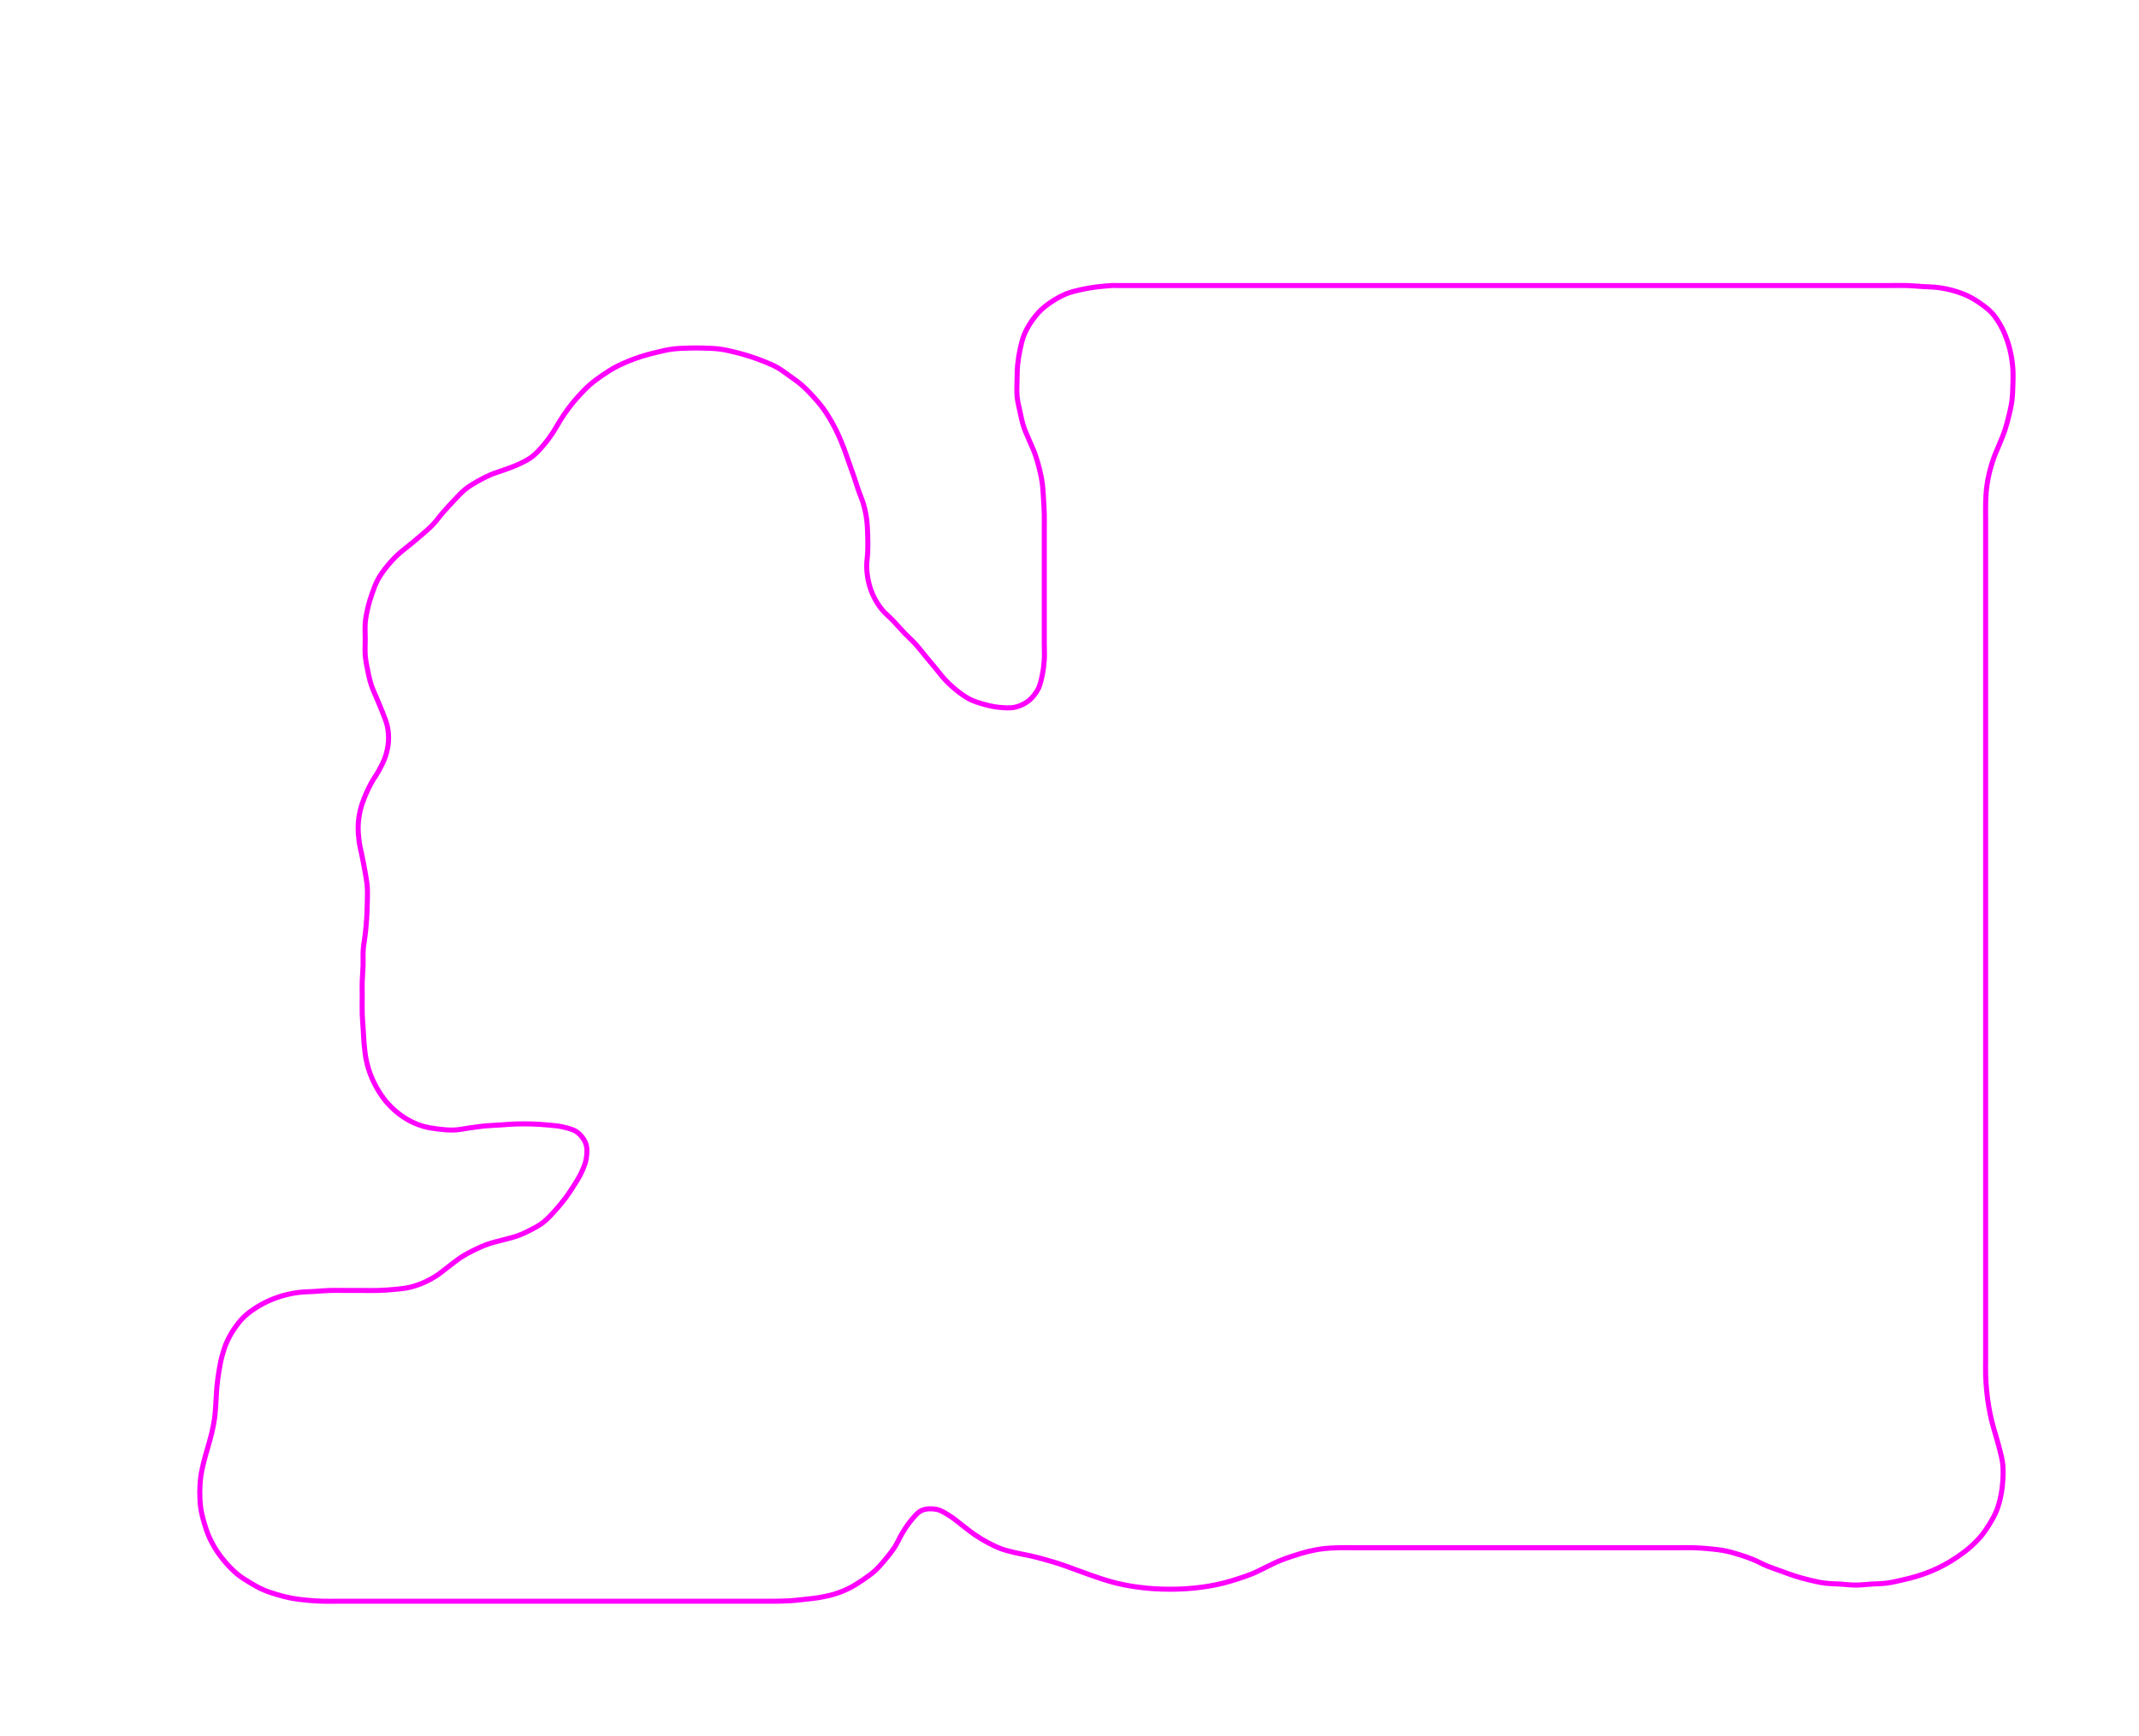
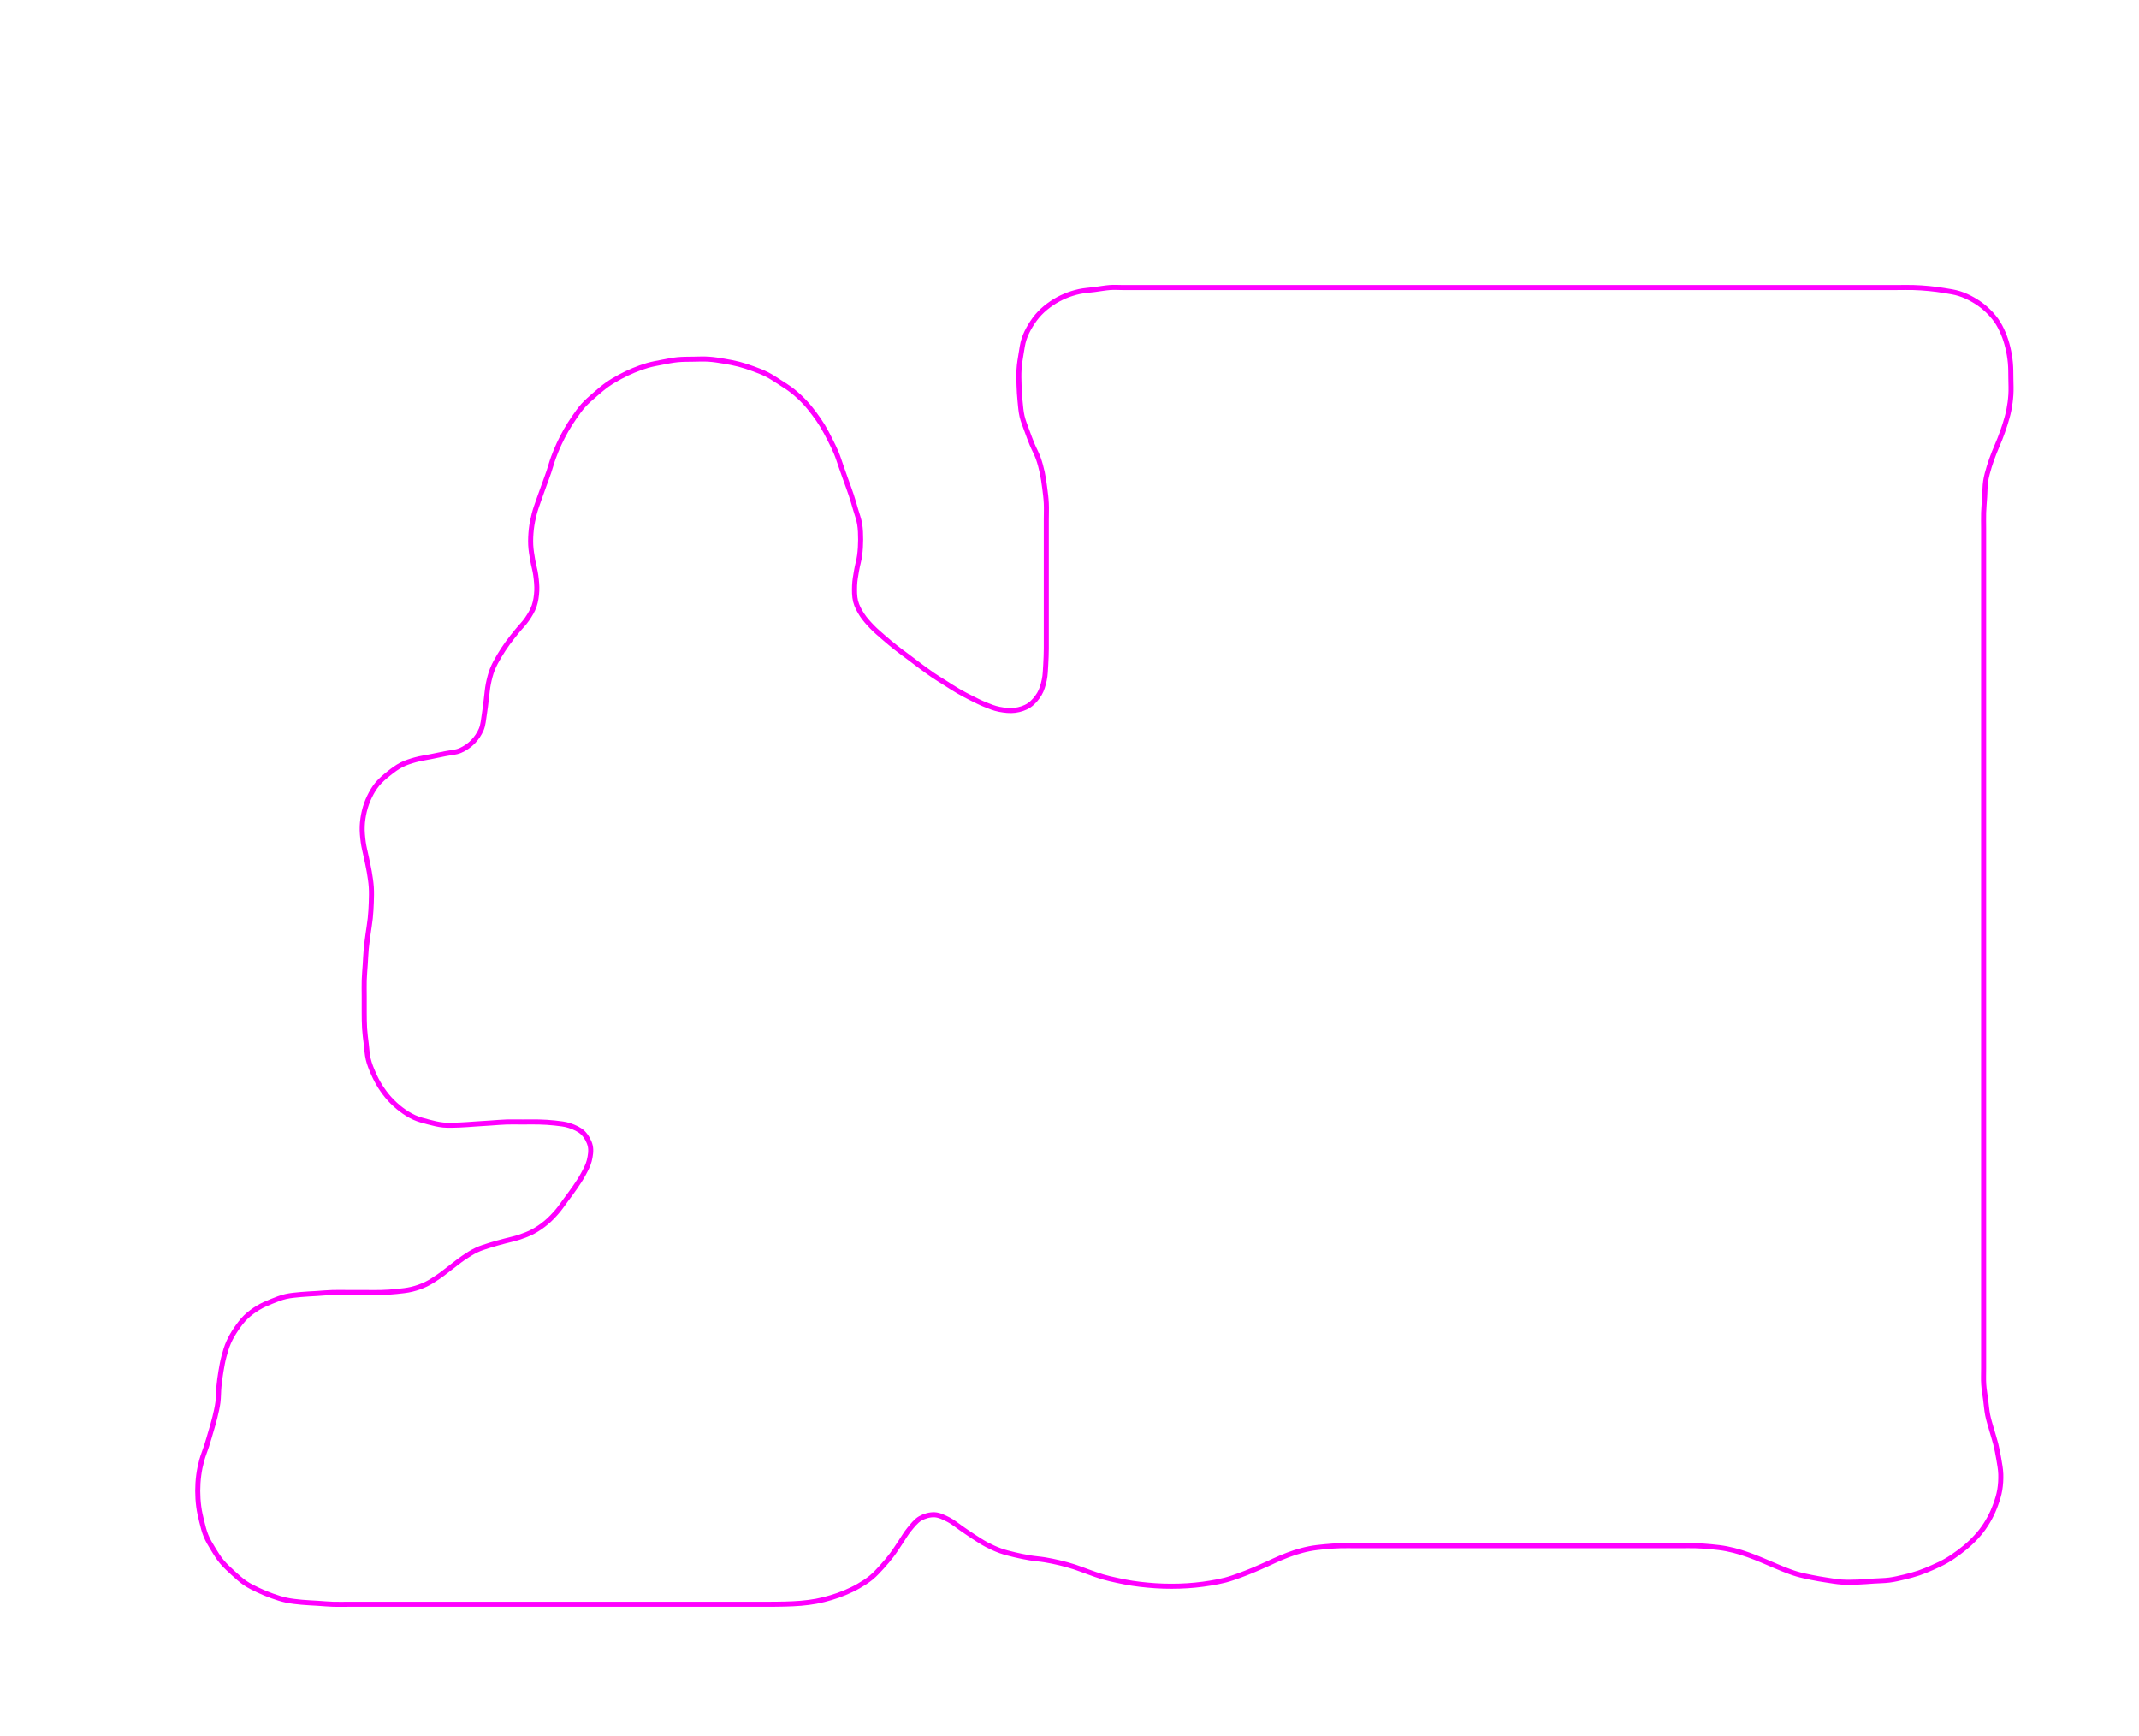
<svg xmlns="http://www.w3.org/2000/svg" viewBox="0 0 1060 860" width="106.0mm" height="86.0mm">
-   <path d="M551.00,141.50 C549.40,141.62 545.82,141.87 543.29,142.21 C540.76,142.54 538.27,142.95 535.83,143.50 C533.39,144.05 530.95,144.60 528.66,145.50 C526.36,146.40 524.19,147.59 522.08,148.92 C519.96,150.26 517.82,151.76 515.98,153.52 C514.14,155.28 512.44,157.39 511.03,159.47 C509.62,161.55 508.42,163.72 507.50,166.01 C506.58,168.29 506.03,170.73 505.50,173.18 C504.97,175.63 504.56,178.12 504.31,180.69 C504.06,183.25 504.05,185.92 504.00,188.56 C503.95,191.20 503.80,193.98 504.04,196.54 C504.28,199.11 504.93,201.51 505.46,203.96 C505.99,206.40 506.47,208.87 507.22,211.22 C507.98,213.58 509.06,215.80 510.00,218.07 C510.94,220.35 512.05,222.56 512.88,224.88 C513.71,227.20 514.40,229.58 515.00,232.00 C515.61,234.42 516.15,236.86 516.50,239.38 C516.85,241.90 516.96,244.53 517.12,247.12 C517.29,249.72 517.44,252.33 517.50,254.97 C517.56,257.61 517.50,260.30 517.50,262.97 C517.50,265.63 517.50,268.30 517.50,270.97 C517.50,273.63 517.50,276.30 517.50,278.97 C517.50,281.63 517.50,284.30 517.50,286.97 C517.50,289.63 517.50,292.30 517.50,294.97 C517.50,297.63 517.50,300.30 517.50,302.97 C517.50,305.63 517.50,308.30 517.50,310.97 C517.50,313.63 517.50,316.30 517.50,318.97 C517.50,321.63 517.67,324.37 517.50,326.97 C517.33,329.56 517.03,332.10 516.50,334.55 C515.97,337.00 515.49,339.52 514.34,341.66 C513.19,343.80 511.51,345.93 509.60,347.40 C507.69,348.87 505.33,349.98 502.88,350.50 C500.43,351.02 497.45,350.75 494.88,350.50 C492.32,350.25 489.89,349.67 487.50,349.00 C485.11,348.33 482.74,347.62 480.54,346.50 C478.34,345.38 476.29,343.87 474.29,342.29 C472.28,340.70 470.27,338.86 468.48,336.98 C466.69,335.11 465.18,333.02 463.53,331.03 C461.88,329.05 460.23,327.07 458.58,325.08 C456.93,323.10 455.40,321.07 453.63,319.13 C451.86,317.20 449.80,315.39 447.98,313.48 C446.15,311.57 444.50,309.58 442.67,307.67 C440.85,305.76 438.63,304.01 437.02,302.02 C435.40,300.02 434.09,297.90 433.00,295.68 C431.91,293.46 431.08,291.14 430.50,288.71 C429.92,286.29 429.58,283.69 429.50,281.13 C429.42,278.57 429.92,275.97 430.00,273.34 C430.08,270.70 430.08,267.97 430.00,265.34 C429.92,262.70 429.83,260.07 429.50,257.54 C429.17,255.01 428.67,252.55 428.00,250.16 C427.33,247.77 426.31,245.53 425.50,243.20 C424.69,240.87 423.97,238.50 423.17,236.17 C422.36,233.83 421.52,231.52 420.69,229.19 C419.87,226.87 419.10,224.52 418.22,222.22 C417.33,219.92 416.42,217.63 415.39,215.39 C414.35,213.15 413.24,210.95 412.00,208.79 C410.76,206.64 409.46,204.51 407.96,202.46 C406.47,200.42 404.78,198.45 403.01,196.51 C401.25,194.58 399.32,192.57 397.36,190.86 C395.40,189.15 393.32,187.73 391.26,186.26 C389.20,184.79 387.18,183.23 385.02,182.02 C382.85,180.81 380.55,179.92 378.27,179.00 C375.98,178.08 373.66,177.25 371.30,176.50 C368.95,175.75 366.56,175.08 364.13,174.50 C361.71,173.92 359.28,173.33 356.75,173.00 C354.22,172.67 351.59,172.58 348.96,172.50 C346.33,172.42 343.59,172.42 340.96,172.50 C338.33,172.58 335.70,172.67 333.17,173.00 C330.64,173.33 328.22,173.93 325.79,174.50 C323.36,175.07 320.95,175.69 318.58,176.42 C316.22,177.15 313.89,177.96 311.61,178.89 C309.33,179.82 307.07,180.82 304.90,182.00 C302.72,183.18 300.61,184.54 298.54,185.96 C296.46,187.39 294.40,188.85 292.44,190.56 C290.48,192.27 288.55,194.28 286.78,196.22 C285.02,198.15 283.37,200.13 281.83,202.17 C280.30,204.20 278.95,206.30 277.59,208.41 C276.24,210.51 275.12,212.72 273.70,214.80 C272.29,216.88 270.78,218.97 269.11,220.89 C267.43,222.82 265.65,224.83 263.66,226.34 C261.67,227.86 259.40,228.94 257.17,230.00 C254.94,231.06 252.60,231.84 250.29,232.71 C247.98,233.57 245.58,234.22 243.32,235.18 C241.05,236.15 238.85,237.26 236.69,238.50 C234.54,239.74 232.39,240.98 230.39,242.61 C228.40,244.23 226.56,246.35 224.74,248.26 C222.91,250.17 221.14,252.11 219.43,254.07 C217.72,256.03 216.28,258.14 214.48,260.02 C212.69,261.89 210.64,263.61 208.68,265.32 C206.72,267.03 204.71,268.62 202.73,270.27 C200.75,271.92 198.66,273.43 196.78,275.22 C194.90,277.01 193.07,279.02 191.48,281.02 C189.89,283.03 188.41,285.09 187.23,287.27 C186.06,289.44 185.23,291.77 184.41,294.09 C183.58,296.42 182.85,298.78 182.28,301.22 C181.72,303.65 181.21,306.11 181.00,308.68 C180.79,311.26 181.00,314.02 181.00,316.68 C181.00,319.35 180.80,322.10 181.00,324.68 C181.20,327.27 181.69,329.73 182.19,332.19 C182.69,334.65 183.23,337.09 184.00,339.44 C184.77,341.79 185.85,344.01 186.79,346.29 C187.72,348.57 188.75,350.81 189.61,353.11 C190.48,355.42 191.52,357.73 192.00,360.13 C192.48,362.53 192.67,365.05 192.50,367.51 C192.33,369.97 191.77,372.54 191.00,374.88 C190.23,377.23 189.06,379.42 187.90,381.60 C186.74,383.78 185.19,385.81 184.01,387.99 C182.83,390.17 181.75,392.38 180.83,394.67 C179.91,396.96 179.05,399.27 178.50,401.71 C177.95,404.14 177.58,406.73 177.50,409.29 C177.42,411.86 177.67,414.55 178.00,417.09 C178.33,419.62 178.99,422.01 179.47,424.47 C179.96,426.94 180.47,429.40 180.89,431.89 C181.31,434.38 181.81,436.84 182.00,439.43 C182.19,442.02 182.05,444.78 182.00,447.43 C181.95,450.07 181.86,452.71 181.70,455.30 C181.53,457.90 181.28,460.46 181.00,463.01 C180.72,465.56 180.18,468.01 180.00,470.60 C179.82,473.19 180.01,475.94 179.93,478.57 C179.85,481.20 179.57,483.76 179.50,486.39 C179.43,489.03 179.50,491.73 179.50,494.39 C179.50,497.06 179.42,499.76 179.50,502.39 C179.58,505.02 179.83,507.59 180.00,510.19 C180.17,512.78 180.24,515.42 180.50,517.98 C180.76,520.54 181.02,523.10 181.55,525.55 C182.07,527.99 182.78,530.37 183.67,532.67 C184.55,534.97 185.61,537.19 186.85,539.35 C188.09,541.50 189.48,543.64 191.09,545.59 C192.71,547.54 194.59,549.43 196.54,551.04 C198.49,552.66 200.61,554.11 202.78,555.28 C204.96,556.46 207.24,557.41 209.61,558.11 C211.99,558.81 214.50,559.19 217.04,559.50 C219.57,559.81 222.27,560.08 224.83,560.00 C227.39,559.92 229.89,559.33 232.42,559.00 C234.94,558.67 237.44,558.25 240.00,558.00 C242.57,557.75 245.20,557.67 247.79,557.50 C250.39,557.33 252.96,557.08 255.59,557.00 C258.22,556.92 260.96,556.92 263.59,557.00 C266.22,557.08 268.82,557.25 271.38,557.50 C273.95,557.75 276.55,557.89 278.98,558.48 C281.40,559.06 284.04,559.61 285.93,561.00 C287.82,562.39 289.58,564.61 290.34,566.84 C291.10,569.07 290.89,571.95 290.50,574.36 C290.11,576.77 289.04,579.09 288.00,581.32 C286.96,583.56 285.57,585.65 284.24,587.76 C282.90,589.88 281.52,591.98 279.99,594.01 C278.46,596.04 276.81,598.02 275.04,599.96 C273.28,601.89 271.39,604.02 269.39,605.61 C267.38,607.21 265.19,608.36 263.00,609.50 C260.81,610.65 258.56,611.67 256.24,612.50 C253.92,613.33 251.46,613.83 249.07,614.50 C246.68,615.17 244.22,615.68 241.90,616.50 C239.57,617.32 237.32,618.32 235.10,619.40 C232.88,620.49 230.69,621.64 228.59,623.00 C226.48,624.36 224.50,626.01 222.47,627.53 C220.43,629.06 218.47,630.78 216.37,632.13 C214.26,633.49 212.10,634.69 209.83,635.67 C207.57,636.64 205.24,637.44 202.80,638.00 C200.36,638.56 197.78,638.75 195.21,639.00 C192.65,639.25 190.05,639.42 187.42,639.50 C184.79,639.58 182.09,639.50 179.42,639.50 C176.76,639.50 174.09,639.50 171.42,639.50 C168.76,639.50 166.05,639.42 163.42,639.50 C160.79,639.58 158.23,639.83 155.63,640.00 C153.03,640.17 150.36,640.17 147.84,640.50 C145.31,640.83 142.85,641.33 140.46,642.00 C138.07,642.67 135.75,643.50 133.49,644.50 C131.24,645.50 129.05,646.64 126.94,648.00 C124.84,649.36 122.69,650.87 120.86,652.64 C119.04,654.41 117.41,656.54 116.00,658.62 C114.59,660.70 113.38,662.87 112.38,665.12 C111.38,667.37 110.65,669.74 110.00,672.14 C109.35,674.54 108.92,677.02 108.50,679.52 C108.08,682.01 107.75,684.54 107.50,687.10 C107.25,689.66 107.19,692.31 107.00,694.89 C106.81,697.48 106.71,700.11 106.37,702.63 C106.03,705.16 105.51,707.61 104.95,710.05 C104.39,712.48 103.66,714.84 103.00,717.24 C102.34,719.63 101.58,721.98 101.00,724.41 C100.42,726.83 99.83,729.26 99.50,731.79 C99.17,734.32 99.00,736.98 99.00,739.58 C99.00,742.18 99.14,744.86 99.50,747.37 C99.86,749.89 100.49,752.30 101.18,754.68 C101.87,757.06 102.65,759.40 103.65,761.65 C104.65,763.90 105.83,766.08 107.19,768.19 C108.54,770.29 110.08,772.33 111.78,774.28 C113.49,776.24 115.46,778.29 117.44,779.94 C119.42,781.59 121.55,782.89 123.68,784.18 C125.81,785.48 127.97,786.72 130.22,787.72 C132.47,788.72 134.82,789.48 137.19,790.19 C139.57,790.91 141.97,791.53 144.45,792.00 C146.92,792.47 149.47,792.75 152.03,793.00 C154.60,793.25 157.19,793.42 159.83,793.50 C162.46,793.58 165.16,793.50 167.83,793.50 C170.49,793.50 173.16,793.50 175.83,793.50 C178.49,793.50 181.16,793.50 183.83,793.50 C186.49,793.50 189.16,793.50 191.83,793.50 C194.49,793.50 197.16,793.50 199.83,793.50 C202.49,793.50 205.16,793.50 207.83,793.50 C210.49,793.50 213.16,793.50 215.83,793.50 C218.49,793.50 221.16,793.50 223.83,793.50 C226.49,793.50 229.16,793.50 231.83,793.50 C234.49,793.50 237.16,793.50 239.83,793.50 C242.49,793.50 245.16,793.50 247.83,793.50 C250.49,793.50 253.16,793.50 255.83,793.50 C258.49,793.50 261.16,793.50 263.83,793.50 C266.49,793.50 269.16,793.50 271.83,793.50 C274.49,793.50 277.16,793.50 279.83,793.50 C282.49,793.50 285.16,793.50 287.83,793.50 C290.49,793.50 293.16,793.50 295.83,793.50 C298.49,793.50 301.16,793.50 303.83,793.50 C306.49,793.50 309.16,793.50 311.83,793.50 C314.49,793.50 317.16,793.50 319.83,793.50 C322.49,793.50 325.16,793.50 327.83,793.50 C330.49,793.50 333.16,793.50 335.83,793.50 C338.49,793.50 341.16,793.50 343.83,793.50 C346.49,793.50 349.16,793.50 351.83,793.50 C354.49,793.50 357.16,793.50 359.83,793.50 C362.49,793.50 365.16,793.50 367.83,793.50 C370.49,793.50 373.16,793.50 375.83,793.50 C378.49,793.50 381.17,793.54 383.83,793.50 C386.48,793.46 389.13,793.44 391.73,793.27 C394.33,793.10 396.87,792.79 399.41,792.50 C401.96,792.21 404.52,791.96 407.00,791.50 C409.47,791.04 411.92,790.50 414.27,789.73 C416.62,788.97 418.89,788.03 421.09,786.91 C423.30,785.79 425.40,784.43 427.48,783.02 C429.56,781.60 431.68,780.15 433.58,778.42 C435.48,776.69 437.23,774.60 438.88,772.62 C440.53,770.63 442.12,768.63 443.48,766.52 C444.83,764.42 445.72,762.12 447.01,759.99 C448.31,757.86 449.63,755.66 451.26,753.74 C452.89,751.83 454.64,749.46 456.79,748.50 C458.95,747.54 461.84,747.53 464.17,748.00 C466.51,748.47 468.68,749.99 470.80,751.30 C472.92,752.62 474.87,754.37 476.90,755.90 C478.93,757.43 480.91,759.09 482.99,760.50 C485.07,761.91 487.20,763.22 489.38,764.38 C491.57,765.55 493.78,766.65 496.09,767.50 C498.41,768.35 500.84,768.92 503.27,769.50 C505.69,770.08 508.21,770.44 510.64,771.00 C513.08,771.56 515.48,772.20 517.87,772.87 C520.26,773.54 522.64,774.23 524.99,774.99 C527.34,775.76 529.65,776.63 531.97,777.47 C534.29,778.30 536.59,779.18 538.92,780.00 C541.24,780.82 543.56,781.67 545.92,782.42 C548.27,783.17 550.63,783.90 553.05,784.50 C555.47,785.10 557.94,785.58 560.43,786.00 C562.93,786.42 565.45,786.75 568.02,787.00 C570.58,787.25 573.18,787.42 575.81,787.50 C578.44,787.58 581.18,787.58 583.81,787.50 C586.44,787.42 589.04,787.25 591.60,787.00 C594.17,786.75 596.70,786.42 599.19,786.00 C601.68,785.58 604.13,785.06 606.55,784.45 C608.96,783.84 611.32,783.10 613.67,782.33 C616.02,781.57 618.37,780.80 620.64,779.86 C622.92,778.91 625.10,777.73 627.33,776.67 C629.55,775.61 631.74,774.45 634.01,773.50 C636.29,772.55 638.63,771.77 640.98,771.00 C643.32,770.23 645.68,769.48 648.10,768.90 C650.53,768.31 652.99,767.82 655.53,767.50 C658.06,767.18 660.69,767.08 663.32,767.00 C665.95,766.92 668.65,767.00 671.32,767.00 C673.99,767.00 676.65,767.00 679.32,767.00 C681.99,767.00 684.65,767.00 687.32,767.00 C689.99,767.00 692.65,767.00 695.32,767.00 C697.99,767.00 700.65,767.00 703.32,767.00 C705.99,767.00 708.65,767.00 711.32,767.00 C713.99,767.00 716.65,767.00 719.32,767.00 C721.99,767.00 724.65,767.00 727.32,767.00 C729.99,767.00 732.65,767.00 735.32,767.00 C737.99,767.00 740.65,767.00 743.32,767.00 C745.99,767.00 748.65,767.00 751.32,767.00 C753.99,767.00 756.65,767.00 759.32,767.00 C761.99,767.00 764.65,767.00 767.32,767.00 C769.99,767.00 772.65,767.00 775.32,767.00 C777.99,767.00 780.65,767.00 783.32,767.00 C785.99,767.00 788.65,767.00 791.32,767.00 C793.99,767.00 796.65,767.00 799.32,767.00 C801.99,767.00 804.65,767.00 807.32,767.00 C809.99,767.00 812.65,767.00 815.32,767.00 C817.99,767.00 820.65,767.00 823.32,767.00 C825.99,767.00 828.65,767.00 831.32,767.00 C833.99,767.00 836.69,766.92 839.32,767.00 C841.95,767.08 844.55,767.25 847.11,767.50 C849.67,767.75 852.23,768.02 854.70,768.50 C857.16,768.98 859.54,769.68 861.91,770.41 C864.27,771.14 866.60,771.95 868.88,772.88 C871.16,773.81 873.31,775.06 875.59,776.00 C877.87,776.94 880.22,777.70 882.54,778.54 C884.86,779.37 887.16,780.27 889.51,781.01 C891.87,781.76 894.27,782.42 896.69,783.00 C899.12,783.58 901.54,784.17 904.07,784.50 C906.60,784.83 909.27,784.83 911.86,785.00 C914.46,785.17 917.06,785.50 919.66,785.50 C922.25,785.50 924.85,785.17 927.45,785.00 C930.05,784.83 932.71,784.83 935.24,784.50 C937.77,784.17 940.18,783.56 942.62,783.00 C945.06,782.44 947.48,781.87 949.85,781.15 C952.22,780.43 954.55,779.61 956.83,778.67 C959.10,777.73 961.33,776.68 963.51,775.50 C965.69,774.32 967.82,773.02 969.90,771.60 C971.98,770.19 974.04,768.71 975.99,767.01 C977.95,765.30 979.98,763.32 981.65,761.35 C983.32,759.37 984.70,757.28 986.00,755.15 C987.30,753.02 988.51,750.86 989.43,748.57 C990.35,746.28 990.99,743.88 991.50,741.43 C992.01,738.97 992.33,736.44 992.50,733.84 C992.67,731.24 992.75,728.40 992.50,725.84 C992.25,723.28 991.58,720.89 991.00,718.46 C990.42,716.04 989.67,713.68 989.00,711.29 C988.33,708.90 987.58,706.55 987.00,704.12 C986.42,701.69 985.92,699.24 985.50,696.74 C985.08,694.25 984.75,691.72 984.50,689.16 C984.25,686.59 984.08,683.99 984.00,681.36 C983.92,678.73 984.00,676.03 984.00,673.36 C984.00,670.70 984.00,668.03 984.00,665.36 C984.00,662.70 984.00,660.03 984.00,657.36 C984.00,654.70 984.00,652.03 984.00,649.36 C984.00,646.70 984.00,644.03 984.00,641.36 C984.00,638.70 984.00,636.03 984.00,633.36 C984.00,630.70 984.00,628.03 984.00,625.36 C984.00,622.70 984.00,620.03 984.00,617.36 C984.00,614.70 984.00,612.03 984.00,609.36 C984.00,606.70 984.00,604.03 984.00,601.36 C984.00,598.70 984.00,596.03 984.00,593.36 C984.00,590.70 984.00,588.03 984.00,585.36 C984.00,582.70 984.00,580.03 984.00,577.36 C984.00,574.70 984.00,572.03 984.00,569.36 C984.00,566.70 984.00,564.03 984.00,561.36 C984.00,558.70 984.00,556.03 984.00,553.36 C984.00,550.70 984.00,548.03 984.00,545.36 C984.00,542.70 984.00,540.03 984.00,537.36 C984.00,534.70 984.00,532.03 984.00,529.36 C984.00,526.70 984.00,524.03 984.00,521.36 C984.00,518.70 984.00,516.03 984.00,513.36 C984.00,510.70 984.00,508.03 984.00,505.36 C984.00,502.70 984.00,500.03 984.00,497.36 C984.00,494.70 984.00,492.03 984.00,489.36 C984.00,486.70 984.00,484.03 984.00,481.36 C984.00,478.70 984.00,476.03 984.00,473.36 C984.00,470.70 984.00,468.03 984.00,465.36 C984.00,462.70 984.00,460.03 984.00,457.36 C984.00,454.70 984.00,452.03 984.00,449.36 C984.00,446.70 984.00,444.03 984.00,441.36 C984.00,438.70 984.00,436.03 984.00,433.36 C984.00,430.70 984.00,428.03 984.00,425.36 C984.00,422.70 984.00,420.03 984.00,417.36 C984.00,414.70 984.00,412.03 984.00,409.36 C984.00,406.70 984.00,404.03 984.00,401.36 C984.00,398.70 984.00,396.03 984.00,393.36 C984.00,390.70 984.00,388.03 984.00,385.36 C984.00,382.70 984.00,380.03 984.00,377.36 C984.00,374.70 984.00,372.03 984.00,369.36 C984.00,366.70 984.00,364.03 984.00,361.36 C984.00,358.70 984.00,356.03 984.00,353.36 C984.00,350.70 984.00,348.03 984.00,345.36 C984.00,342.70 984.00,340.03 984.00,337.36 C984.00,334.70 984.00,332.03 984.00,329.36 C984.00,326.70 984.00,324.03 984.00,321.36 C984.00,318.70 984.00,316.03 984.00,313.36 C984.00,310.70 984.00,308.03 984.00,305.36 C984.00,302.70 984.00,300.03 984.00,297.36 C984.00,294.70 984.00,292.03 984.00,289.36 C984.00,286.70 984.00,284.03 984.00,281.36 C984.00,278.70 984.00,276.03 984.00,273.36 C984.00,270.70 984.00,268.03 984.00,265.36 C984.00,262.70 984.00,260.03 984.00,257.36 C984.00,254.70 983.92,251.99 984.00,249.36 C984.08,246.73 984.19,244.11 984.50,241.57 C984.81,239.03 985.28,236.56 985.86,234.14 C986.45,231.71 987.18,229.34 988.00,227.02 C988.82,224.69 989.90,222.47 990.81,220.19 C991.73,217.90 992.72,215.64 993.50,213.30 C994.28,210.95 994.92,208.55 995.50,206.13 C996.08,203.70 996.67,201.28 997.00,198.75 C997.33,196.22 997.42,193.59 997.50,190.95 C997.58,188.32 997.67,185.55 997.50,182.95 C997.33,180.36 997.00,177.83 996.50,175.37 C996.00,172.91 995.33,170.52 994.50,168.20 C993.67,165.88 992.71,163.60 991.50,161.44 C990.29,159.28 988.92,157.08 987.21,155.21 C985.51,153.35 983.33,151.72 981.27,150.27 C979.20,148.81 977.06,147.54 974.82,146.50 C972.59,145.46 970.25,144.67 967.86,144.00 C965.47,143.33 963.01,142.83 960.48,142.50 C957.95,142.17 955.29,142.17 952.69,142.00 C950.09,141.83 947.53,141.58 944.90,141.50 C942.26,141.42 939.56,141.50 936.90,141.50 C934.23,141.50 931.56,141.50 928.90,141.50 C926.23,141.50 923.56,141.50 920.90,141.50 C918.23,141.50 915.56,141.50 912.90,141.50 C910.23,141.50 907.56,141.50 904.90,141.50 C902.23,141.50 899.56,141.50 896.90,141.50 C894.23,141.50 891.56,141.50 888.90,141.50 C886.23,141.50 883.56,141.50 880.90,141.50 C878.23,141.50 875.56,141.50 872.90,141.50 C870.23,141.50 867.56,141.50 864.90,141.50 C862.23,141.50 859.56,141.50 856.90,141.50 C854.23,141.50 851.56,141.50 848.90,141.50 C846.23,141.50 843.56,141.50 840.90,141.50 C838.23,141.50 835.56,141.50 832.90,141.50 C830.23,141.50 827.56,141.50 824.90,141.50 C822.23,141.50 819.56,141.50 816.90,141.50 C814.23,141.50 811.56,141.50 808.90,141.50 C806.23,141.50 803.56,141.50 800.90,141.50 C798.23,141.50 795.56,141.50 792.90,141.50 C790.23,141.50 787.56,141.50 784.90,141.50 C782.23,141.50 779.56,141.50 776.90,141.50 C774.23,141.50 771.56,141.50 768.90,141.50 C766.23,141.50 763.56,141.50 760.90,141.50 C758.23,141.50 755.56,141.50 752.90,141.50 C750.23,141.50 747.56,141.50 744.90,141.50 C742.23,141.50 739.56,141.50 736.90,141.50 C734.23,141.50 731.56,141.50 728.90,141.50 C726.23,141.50 723.56,141.50 720.90,141.50 C718.23,141.50 715.56,141.50 712.90,141.50 C710.23,141.50 707.56,141.50 704.90,141.50 C702.23,141.50 699.56,141.50 696.90,141.50 C694.23,141.50 691.56,141.50 688.90,141.50 C686.23,141.50 683.56,141.50 680.90,141.50 C678.23,141.50 675.56,141.50 672.90,141.50 C670.23,141.50 667.56,141.50 664.90,141.50 C662.23,141.50 659.56,141.50 656.90,141.50 C654.23,141.50 651.56,141.50 648.90,141.50 C646.23,141.50 643.56,141.50 640.90,141.50 C638.23,141.50 635.56,141.50 632.90,141.50 C630.23,141.50 627.56,141.50 624.90,141.50 C622.23,141.50 619.56,141.50 616.90,141.50 C614.23,141.50 611.56,141.50 608.90,141.50 C606.23,141.50 603.56,141.50 600.90,141.50 C598.23,141.50 595.56,141.50 592.90,141.50 C590.23,141.50 587.56,141.50 584.90,141.50 C582.23,141.50 579.56,141.50 576.90,141.50 C574.23,141.50 571.56,141.50 568.90,141.50 C566.23,141.50 563.56,141.50 560.90,141.50 C558.23,141.50 554.54,141.50 552.90,141.50 C551.25,141.50 552.60,141.38 551.00,141.50 Z" fill="none" stroke="#ff00ff" stroke-width="2.5" id="CutContour" />
+   <path d="M550.00,142.50 C547.71,142.67 544.94,143.17 542.41,143.50 C539.89,143.83 537.27,143.96 534.83,144.50 C532.39,145.04 530.03,145.78 527.76,146.74 C525.49,147.71 523.30,148.86 521.22,150.28 C519.14,151.69 517.03,153.39 515.27,155.23 C513.51,157.07 511.97,159.19 510.68,161.32 C509.38,163.45 508.28,165.66 507.50,168.01 C506.72,170.35 506.42,172.89 506.00,175.39 C505.58,177.88 505.17,180.38 505.00,182.97 C504.83,185.57 504.92,188.34 505.00,190.97 C505.08,193.61 505.25,196.20 505.50,198.77 C505.75,201.33 505.94,203.92 506.50,206.35 C507.06,208.79 508.04,211.05 508.87,213.37 C509.70,215.69 510.56,218.00 511.50,220.28 C512.44,222.56 513.67,224.72 514.50,227.04 C515.33,229.36 515.97,231.76 516.50,234.21 C517.03,236.65 517.38,239.18 517.71,241.71 C518.04,244.24 518.37,246.77 518.50,249.38 C518.63,251.99 518.50,254.71 518.50,257.38 C518.50,260.05 518.50,262.71 518.50,265.38 C518.50,268.05 518.50,270.71 518.50,273.38 C518.50,276.05 518.50,278.71 518.50,281.38 C518.50,284.05 518.50,286.71 518.50,289.38 C518.50,292.05 518.50,294.71 518.50,297.38 C518.50,300.05 518.50,302.71 518.50,305.38 C518.50,308.05 518.50,310.71 518.50,313.38 C518.50,316.05 518.54,318.73 518.50,321.38 C518.46,324.03 518.40,326.67 518.23,329.27 C518.06,331.87 518.03,334.52 517.50,336.97 C516.97,339.41 516.31,341.85 515.05,343.95 C513.79,346.05 511.97,348.21 509.95,349.55 C507.94,350.89 505.43,351.67 502.97,352.00 C500.51,352.33 497.64,351.98 495.18,351.50 C492.71,351.02 490.44,350.07 488.15,349.15 C485.86,348.23 483.66,347.11 481.45,346.00 C479.25,344.89 477.05,343.74 474.90,342.50 C472.75,341.26 470.66,339.88 468.54,338.54 C466.43,337.21 464.30,335.91 462.22,334.50 C460.14,333.09 458.10,331.56 456.06,330.06 C454.01,328.55 451.99,326.99 449.96,325.46 C447.93,323.93 445.87,322.46 443.86,320.86 C441.86,319.27 439.87,317.62 437.91,315.91 C435.96,314.21 433.90,312.49 432.11,310.61 C430.32,308.74 428.51,306.77 427.16,304.66 C425.81,302.56 424.61,300.39 424.00,297.97 C423.39,295.56 423.42,292.74 423.50,290.18 C423.58,287.62 424.08,285.09 424.50,282.59 C424.92,280.10 425.67,277.74 426.00,275.21 C426.33,272.69 426.50,270.02 426.50,267.42 C426.50,264.82 426.42,262.12 426.00,259.63 C425.58,257.13 424.69,254.84 424.00,252.46 C423.31,250.08 422.62,247.70 421.85,245.35 C421.08,243.00 420.20,240.70 419.37,238.37 C418.55,236.05 417.72,233.72 416.90,231.40 C416.07,229.07 415.37,226.70 414.42,224.42 C413.48,222.15 412.36,219.94 411.24,217.74 C410.12,215.54 409.00,213.34 407.71,211.21 C406.41,209.08 405.00,207.00 403.46,204.96 C401.93,202.93 400.31,200.89 398.51,199.01 C396.72,197.14 394.72,195.30 392.71,193.71 C390.70,192.12 388.57,190.82 386.47,189.47 C384.36,188.11 382.28,186.70 380.08,185.58 C377.88,184.46 375.57,183.60 373.25,182.75 C370.93,181.90 368.59,181.13 366.18,180.50 C363.77,179.87 361.30,179.42 358.80,179.00 C356.31,178.58 353.75,178.17 351.22,178.00 C348.69,177.83 346.21,177.96 343.63,178.00 C341.05,178.04 338.30,178.01 335.74,178.26 C333.18,178.51 330.72,179.03 328.25,179.50 C325.78,179.97 323.30,180.41 320.91,181.09 C318.53,181.77 316.21,182.62 313.94,183.56 C311.66,184.51 309.43,185.57 307.25,186.75 C305.08,187.92 302.93,189.18 300.87,190.63 C298.80,192.09 296.84,193.79 294.88,195.50 C292.92,197.21 290.84,198.97 289.11,200.89 C287.38,202.80 285.94,204.90 284.50,206.98 C283.06,209.05 281.73,211.17 280.50,213.32 C279.27,215.48 278.13,217.67 277.09,219.91 C276.05,222.14 275.11,224.42 274.26,226.74 C273.41,229.05 272.79,231.46 272.00,233.80 C271.21,236.14 270.33,238.44 269.50,240.76 C268.67,243.09 267.80,245.39 267.00,247.73 C266.20,250.06 265.33,252.37 264.72,254.78 C264.10,257.19 263.59,259.65 263.30,262.20 C263.02,264.75 262.88,267.49 263.00,270.07 C263.12,272.65 263.58,275.16 264.00,277.66 C264.42,280.15 265.17,282.51 265.50,285.04 C265.83,287.56 266.13,290.29 266.00,292.83 C265.87,295.37 265.51,297.96 264.71,300.29 C263.90,302.63 262.59,304.75 261.17,306.83 C259.76,308.91 257.83,310.78 256.22,312.78 C254.61,314.78 252.97,316.77 251.50,318.82 C250.03,320.88 248.63,322.97 247.38,325.12 C246.13,327.27 244.90,329.42 244.00,331.72 C243.10,334.01 242.50,336.43 242.00,338.89 C241.50,341.35 241.33,343.94 241.00,346.47 C240.67,349.00 240.42,351.57 240.00,354.06 C239.58,356.55 239.45,359.16 238.50,361.44 C237.55,363.71 236.04,365.95 234.30,367.70 C232.56,369.45 230.32,370.97 228.06,371.94 C225.79,372.91 223.16,372.99 220.70,373.50 C218.25,374.01 215.79,374.50 213.33,375.00 C210.87,375.50 208.34,375.83 205.95,376.50 C203.56,377.17 201.19,377.89 198.99,379.01 C196.79,380.14 194.74,381.66 192.74,383.26 C190.75,384.85 188.62,386.63 187.00,388.58 C185.38,390.53 184.12,392.72 183.05,394.95 C181.98,397.17 181.17,399.50 180.58,401.92 C179.99,404.34 179.60,406.92 179.50,409.48 C179.40,412.03 179.67,414.74 180.00,417.27 C180.33,419.80 181.00,422.19 181.50,424.65 C182.00,427.11 182.58,429.53 183.00,432.03 C183.42,434.52 183.83,437.08 184.00,439.61 C184.17,442.14 184.08,444.63 184.00,447.20 C183.92,449.76 183.76,452.43 183.50,454.99 C183.24,457.55 182.78,460.03 182.45,462.55 C182.11,465.08 181.74,467.60 181.50,470.16 C181.26,472.73 181.17,475.36 181.00,477.96 C180.83,480.55 180.58,483.12 180.50,485.75 C180.42,488.38 180.50,491.08 180.50,493.75 C180.50,496.41 180.47,499.09 180.50,501.75 C180.53,504.40 180.51,507.08 180.68,509.68 C180.84,512.27 181.20,514.79 181.50,517.33 C181.80,519.87 181.92,522.49 182.50,524.92 C183.08,527.34 184.01,529.63 185.00,531.88 C185.99,534.14 187.11,536.34 188.45,538.45 C189.80,540.56 191.32,542.65 193.05,544.55 C194.78,546.45 196.82,548.32 198.85,549.85 C200.89,551.39 203.00,552.72 205.24,553.74 C207.48,554.77 209.90,555.37 212.31,556.00 C214.71,556.63 217.12,557.25 219.69,557.50 C222.25,557.75 225.05,557.58 227.69,557.50 C230.32,557.42 232.88,557.17 235.48,557.00 C238.08,556.83 240.67,556.67 243.27,556.50 C245.87,556.33 248.43,556.08 251.06,556.00 C253.70,555.92 256.40,556.00 259.06,556.00 C261.73,556.00 264.43,555.92 267.06,556.00 C269.70,556.08 272.32,556.20 274.86,556.50 C277.40,556.80 279.98,557.01 282.31,557.81 C284.65,558.62 287.15,559.68 288.85,561.35 C290.55,563.02 291.97,565.53 292.50,567.84 C293.03,570.15 292.58,572.86 292.00,575.22 C291.42,577.57 290.17,579.79 289.00,581.97 C287.83,584.16 286.41,586.23 285.00,588.32 C283.59,590.40 282.04,592.42 280.53,594.47 C279.02,596.51 277.61,598.64 275.94,600.56 C274.26,602.49 272.44,604.40 270.49,606.01 C268.54,607.63 266.42,609.08 264.25,610.25 C262.07,611.43 259.76,612.29 257.42,613.08 C255.08,613.87 252.61,614.35 250.21,615.00 C247.82,615.65 245.40,616.25 243.04,617.00 C240.68,617.75 238.30,618.44 236.08,619.50 C233.85,620.56 231.75,621.93 229.66,623.34 C227.58,624.74 225.60,626.40 223.57,627.93 C221.54,629.46 219.55,631.11 217.47,632.53 C215.39,633.94 213.31,635.36 211.08,636.42 C208.86,637.48 206.53,638.30 204.11,638.89 C201.69,639.49 199.12,639.73 196.57,640.00 C194.01,640.27 191.41,640.42 188.77,640.50 C186.14,640.58 183.44,640.50 180.77,640.50 C178.11,640.50 175.44,640.50 172.77,640.50 C170.11,640.50 167.41,640.42 164.77,640.50 C162.14,640.58 159.58,640.83 156.98,641.00 C154.38,641.17 151.75,641.25 149.19,641.50 C146.62,641.75 144.03,641.93 141.60,642.50 C139.17,643.07 136.88,643.97 134.60,644.90 C132.32,645.83 130.05,646.79 127.92,648.08 C125.79,649.38 123.64,650.91 121.82,652.68 C120.00,654.45 118.41,656.60 117.00,658.68 C115.59,660.77 114.33,662.91 113.33,665.17 C112.33,667.42 111.64,669.80 111.00,672.20 C110.36,674.60 109.92,677.08 109.50,679.58 C109.08,682.07 108.75,684.60 108.50,687.16 C108.25,689.73 108.33,692.43 108.00,694.96 C107.67,697.49 107.08,699.91 106.50,702.34 C105.92,704.76 105.19,707.13 104.50,709.51 C103.81,711.89 103.12,714.27 102.37,716.63 C101.62,718.98 100.65,721.24 100.00,723.64 C99.35,726.04 98.83,728.49 98.50,731.02 C98.17,733.55 98.00,736.22 98.00,738.81 C98.00,741.41 98.17,744.08 98.50,746.61 C98.83,749.14 99.39,751.57 99.99,753.99 C100.59,756.41 101.17,758.84 102.11,761.11 C103.05,763.39 104.35,765.52 105.65,767.65 C106.94,769.78 108.24,771.91 109.89,773.89 C111.54,775.87 113.61,777.78 115.55,779.55 C117.48,781.31 119.42,783.08 121.50,784.50 C123.58,785.91 125.80,786.97 128.03,788.03 C130.26,789.09 132.54,790.04 134.86,790.86 C137.19,791.69 139.53,792.46 141.98,792.98 C144.43,793.50 147.00,793.75 149.56,794.00 C152.12,794.25 154.76,794.33 157.35,794.50 C159.95,794.67 162.51,794.92 165.15,795.00 C167.78,795.08 170.48,795.00 173.15,795.00 C175.81,795.00 178.48,795.00 181.15,795.00 C183.81,795.00 186.48,795.00 189.15,795.00 C191.81,795.00 194.48,795.00 197.15,795.00 C199.81,795.00 202.48,795.00 205.15,795.00 C207.81,795.00 210.48,795.00 213.15,795.00 C215.81,795.00 218.48,795.00 221.15,795.00 C223.81,795.00 226.48,795.00 229.15,795.00 C231.81,795.00 234.48,795.00 237.15,795.00 C239.81,795.00 242.48,795.00 245.15,795.00 C247.81,795.00 250.48,795.00 253.15,795.00 C255.81,795.00 258.48,795.00 261.15,795.00 C263.81,795.00 266.48,795.00 269.15,795.00 C271.81,795.00 274.48,795.00 277.15,795.00 C279.81,795.00 282.48,795.00 285.15,795.00 C287.81,795.00 290.48,795.00 293.15,795.00 C295.81,795.00 298.48,795.00 301.15,795.00 C303.81,795.00 306.48,795.00 309.15,795.00 C311.81,795.00 314.48,795.00 317.15,795.00 C319.81,795.00 322.48,795.00 325.15,795.00 C327.81,795.00 330.48,795.00 333.15,795.00 C335.81,795.00 338.48,795.00 341.15,795.00 C343.81,795.00 346.48,795.00 349.15,795.00 C351.81,795.00 354.48,795.00 357.15,795.00 C359.81,795.00 362.48,795.00 365.15,795.00 C367.81,795.00 370.48,795.00 373.15,795.00 C375.81,795.00 378.49,795.02 381.15,795.00 C383.81,794.98 386.47,794.98 389.10,794.90 C391.74,794.81 394.37,794.73 396.94,794.50 C399.51,794.27 402.05,793.96 404.52,793.50 C407.00,793.04 409.41,792.43 411.78,791.72 C414.16,791.01 416.49,790.19 418.76,789.24 C421.03,788.29 423.26,787.24 425.42,786.00 C427.57,784.76 429.73,783.42 431.68,781.82 C433.64,780.21 435.40,778.27 437.13,776.37 C438.87,774.47 440.55,772.45 442.08,770.42 C443.62,768.38 444.91,766.25 446.33,764.17 C447.74,762.09 448.95,759.88 450.57,757.93 C452.18,755.98 453.92,753.70 456.02,752.48 C458.11,751.27 460.79,750.53 463.14,750.64 C465.49,750.75 467.91,752.00 470.12,753.12 C472.32,754.23 474.28,755.94 476.36,757.36 C478.44,758.77 480.50,760.25 482.60,761.60 C484.71,762.96 486.80,764.34 488.99,765.49 C491.18,766.64 493.42,767.66 495.74,768.50 C498.06,769.34 500.49,769.92 502.91,770.50 C505.34,771.08 507.80,771.58 510.29,772.00 C512.79,772.42 515.38,772.58 517.88,773.00 C520.37,773.42 522.83,773.92 525.26,774.50 C527.68,775.08 530.07,775.75 532.43,776.50 C534.78,777.25 537.06,778.18 539.39,779.00 C541.72,779.82 544.02,780.70 546.40,781.40 C548.78,782.09 551.22,782.64 553.67,783.17 C556.11,783.70 558.58,784.19 561.08,784.58 C563.59,784.97 566.13,785.26 568.70,785.50 C571.27,785.74 573.86,785.92 576.49,786.00 C579.13,786.08 581.86,786.08 584.49,786.00 C587.13,785.92 589.72,785.75 592.29,785.50 C594.85,785.25 597.38,784.92 599.87,784.50 C602.37,784.08 604.85,783.63 607.25,783.00 C609.66,782.37 611.98,781.53 614.30,780.70 C616.62,779.87 618.90,778.94 621.18,778.00 C623.46,777.06 625.70,776.04 627.96,775.04 C630.21,774.04 632.42,772.94 634.69,772.00 C636.97,771.06 639.26,770.14 641.61,769.39 C643.97,768.64 646.36,767.98 648.83,767.50 C651.30,767.02 653.85,766.75 656.42,766.50 C658.98,766.25 661.58,766.08 664.21,766.00 C666.84,765.92 669.54,766.00 672.21,766.00 C674.88,766.00 677.54,766.00 680.21,766.00 C682.88,766.00 685.54,766.00 688.21,766.00 C690.88,766.00 693.54,766.00 696.21,766.00 C698.88,766.00 701.54,766.00 704.21,766.00 C706.88,766.00 709.54,766.00 712.21,766.00 C714.88,766.00 717.54,766.00 720.21,766.00 C722.88,766.00 725.54,766.00 728.21,766.00 C730.88,766.00 733.54,766.00 736.21,766.00 C738.88,766.00 741.54,766.00 744.21,766.00 C746.88,766.00 749.54,766.00 752.21,766.00 C754.88,766.00 757.54,766.00 760.21,766.00 C762.88,766.00 765.54,766.00 768.21,766.00 C770.88,766.00 773.54,766.00 776.21,766.00 C778.88,766.00 781.54,766.00 784.21,766.00 C786.88,766.00 789.54,766.00 792.21,766.00 C794.88,766.00 797.54,766.00 800.21,766.00 C802.88,766.00 805.54,766.00 808.21,766.00 C810.88,766.00 813.54,766.00 816.21,766.00 C818.88,766.00 821.54,766.00 824.21,766.00 C826.88,766.00 829.54,766.00 832.21,766.00 C834.88,766.00 837.58,765.92 840.21,766.00 C842.84,766.08 845.44,766.25 848.00,766.50 C850.57,766.75 853.12,767.03 855.59,767.50 C858.06,767.97 860.46,768.61 862.83,769.33 C865.20,770.05 867.50,770.92 869.80,771.80 C872.11,772.69 874.36,773.68 876.63,774.63 C878.91,775.58 881.15,776.61 883.45,777.50 C885.74,778.39 888.03,779.30 890.41,780.00 C892.79,780.70 895.24,781.20 897.70,781.70 C900.16,782.20 902.66,782.62 905.17,783.00 C907.68,783.38 910.16,783.83 912.75,784.00 C915.35,784.17 918.12,784.08 920.75,784.00 C923.39,783.92 925.95,783.67 928.55,783.50 C931.14,783.33 933.81,783.33 936.34,783.00 C938.87,782.67 941.29,782.08 943.72,781.50 C946.14,780.92 948.55,780.29 950.89,779.50 C953.23,778.71 955.50,777.75 957.75,776.75 C960.00,775.75 962.25,774.74 964.40,773.50 C966.56,772.26 968.64,770.85 970.68,769.32 C972.71,767.80 974.75,766.17 976.62,764.38 C978.50,762.58 980.37,760.59 981.93,758.57 C983.49,756.55 984.82,754.44 986.00,752.26 C987.18,750.08 988.17,747.82 989.00,745.50 C989.83,743.18 990.58,740.82 991.00,738.33 C991.42,735.84 991.58,733.10 991.50,730.54 C991.42,727.97 990.92,725.45 990.50,722.95 C990.08,720.46 989.60,717.99 989.00,715.57 C988.40,713.15 987.60,710.82 986.93,708.43 C986.26,706.04 985.49,703.69 985.00,701.23 C984.51,698.76 984.33,696.17 984.00,693.64 C983.67,691.11 983.21,688.64 983.04,686.04 C982.87,683.44 983.01,680.72 983.00,678.06 C982.99,675.39 983.00,672.72 983.00,670.06 C983.00,667.39 983.00,664.72 983.00,662.06 C983.00,659.39 983.00,656.72 983.00,654.06 C983.00,651.39 983.00,648.72 983.00,646.06 C983.00,643.39 983.00,640.72 983.00,638.06 C983.00,635.39 983.00,632.72 983.00,630.06 C983.00,627.39 983.00,624.72 983.00,622.06 C983.00,619.39 983.00,616.72 983.00,614.06 C983.00,611.39 983.00,608.72 983.00,606.06 C983.00,603.39 983.00,600.72 983.00,598.06 C983.00,595.39 983.00,592.72 983.00,590.06 C983.00,587.39 983.00,584.72 983.00,582.06 C983.00,579.39 983.00,576.72 983.00,574.06 C983.00,571.39 983.00,568.72 983.00,566.06 C983.00,563.39 983.00,560.72 983.00,558.06 C983.00,555.39 983.00,552.72 983.00,550.06 C983.00,547.39 983.00,544.72 983.00,542.06 C983.00,539.39 983.00,536.72 983.00,534.06 C983.00,531.39 983.00,528.72 983.00,526.06 C983.00,523.39 983.00,520.72 983.00,518.06 C983.00,515.39 983.00,512.72 983.00,510.06 C983.00,507.39 983.00,504.72 983.00,502.06 C983.00,499.39 983.00,496.72 983.00,494.06 C983.00,491.39 983.00,488.72 983.00,486.06 C983.00,483.39 983.00,480.72 983.00,478.06 C983.00,475.39 983.00,472.72 983.00,470.06 C983.00,467.39 983.00,464.72 983.00,462.06 C983.00,459.39 983.00,456.72 983.00,454.06 C983.00,451.39 983.00,448.72 983.00,446.06 C983.00,443.39 983.00,440.72 983.00,438.06 C983.00,435.39 983.00,432.72 983.00,430.06 C983.00,427.39 983.00,424.72 983.00,422.06 C983.00,419.39 983.00,416.72 983.00,414.06 C983.00,411.39 983.00,408.72 983.00,406.06 C983.00,403.39 983.00,400.72 983.00,398.06 C983.00,395.39 983.00,392.72 983.00,390.06 C983.00,387.39 983.00,384.72 983.00,382.06 C983.00,379.39 983.00,376.72 983.00,374.06 C983.00,371.39 983.00,368.72 983.00,366.06 C983.00,363.39 983.00,360.72 983.00,358.06 C983.00,355.39 983.00,352.72 983.00,350.06 C983.00,347.39 983.00,344.72 983.00,342.06 C983.00,339.39 983.00,336.72 983.00,334.06 C983.00,331.39 983.00,328.72 983.00,326.06 C983.00,323.39 983.00,320.72 983.00,318.06 C983.00,315.39 983.00,312.72 983.00,310.06 C983.00,307.39 983.00,304.72 983.00,302.06 C983.00,299.39 983.00,296.72 983.00,294.06 C983.00,291.39 983.00,288.72 983.00,286.06 C983.00,283.39 983.00,280.72 983.00,278.06 C983.00,275.39 983.00,272.72 983.00,270.06 C983.00,267.39 983.00,264.72 983.00,262.06 C983.00,259.39 982.92,256.69 983.00,254.06 C983.08,251.43 983.33,248.86 983.50,246.26 C983.67,243.67 983.62,240.98 984.00,238.47 C984.38,235.96 985.08,233.58 985.79,231.21 C986.50,228.84 987.38,226.54 988.26,224.24 C989.15,221.94 990.21,219.71 991.09,217.41 C991.97,215.11 992.83,212.80 993.57,210.43 C994.30,208.07 995.01,205.70 995.50,203.24 C995.99,200.77 996.33,198.25 996.50,195.65 C996.67,193.05 996.54,190.30 996.50,187.65 C996.46,185.00 996.50,182.32 996.25,179.75 C996.00,177.19 995.59,174.69 995.00,172.27 C994.41,169.85 993.69,167.48 992.72,165.22 C991.75,162.95 990.65,160.74 989.18,158.68 C987.71,156.62 985.79,154.57 983.88,152.88 C981.96,151.18 979.85,149.73 977.69,148.50 C975.53,147.27 973.29,146.25 970.93,145.50 C968.58,144.75 966.05,144.42 963.56,144.00 C961.06,143.58 958.53,143.25 955.97,143.00 C953.41,142.75 950.81,142.58 948.18,142.50 C945.54,142.42 942.84,142.50 940.18,142.50 C937.51,142.50 934.84,142.50 932.18,142.50 C929.51,142.50 926.84,142.50 924.18,142.50 C921.51,142.50 918.84,142.50 916.18,142.50 C913.51,142.50 910.84,142.50 908.18,142.50 C905.51,142.50 902.84,142.50 900.18,142.50 C897.51,142.50 894.84,142.50 892.18,142.50 C889.51,142.50 886.84,142.50 884.18,142.50 C881.51,142.50 878.84,142.50 876.18,142.50 C873.51,142.50 870.84,142.50 868.18,142.50 C865.51,142.50 862.84,142.50 860.18,142.50 C857.51,142.50 854.84,142.50 852.18,142.50 C849.51,142.50 846.84,142.50 844.18,142.50 C841.51,142.50 838.84,142.50 836.18,142.50 C833.51,142.50 830.84,142.50 828.18,142.50 C825.51,142.50 822.84,142.50 820.18,142.50 C817.51,142.50 814.84,142.50 812.18,142.50 C809.51,142.50 806.84,142.50 804.18,142.50 C801.51,142.50 798.84,142.50 796.18,142.50 C793.51,142.50 790.84,142.50 788.18,142.50 C785.51,142.50 782.84,142.50 780.18,142.50 C777.51,142.50 774.84,142.50 772.18,142.50 C769.51,142.50 766.84,142.50 764.18,142.50 C761.51,142.50 758.84,142.50 756.18,142.50 C753.51,142.50 750.84,142.50 748.18,142.50 C745.51,142.50 742.84,142.50 740.18,142.50 C737.51,142.50 734.84,142.50 732.18,142.50 C729.51,142.50 726.84,142.50 724.18,142.50 C721.51,142.50 718.84,142.50 716.18,142.50 C713.51,142.50 710.84,142.50 708.18,142.50 C705.51,142.50 702.84,142.50 700.18,142.50 C697.51,142.50 694.84,142.50 692.18,142.50 C689.51,142.50 686.84,142.50 684.18,142.50 C681.51,142.50 678.84,142.50 676.18,142.50 C673.51,142.50 670.84,142.50 668.18,142.50 C665.51,142.50 662.84,142.50 660.18,142.50 C657.51,142.50 654.84,142.50 652.18,142.50 C649.51,142.50 646.84,142.50 644.18,142.50 C641.51,142.50 638.84,142.50 636.18,142.50 C633.51,142.50 630.84,142.50 628.18,142.50 C625.51,142.50 622.84,142.50 620.18,142.50 C617.51,142.50 614.84,142.50 612.18,142.50 C609.51,142.50 606.84,142.50 604.18,142.50 C601.51,142.50 598.84,142.50 596.18,142.50 C593.51,142.50 590.84,142.50 588.18,142.50 C585.51,142.50 582.84,142.50 580.18,142.50 C577.51,142.50 574.84,142.50 572.18,142.50 C569.51,142.50 566.84,142.50 564.18,142.50 C561.51,142.50 558.54,142.50 556.18,142.50 C553.81,142.50 552.29,142.33 550.00,142.50 Z" fill="none" stroke="#ff00ff" stroke-width="2.5" id="CutContour" />
</svg>
